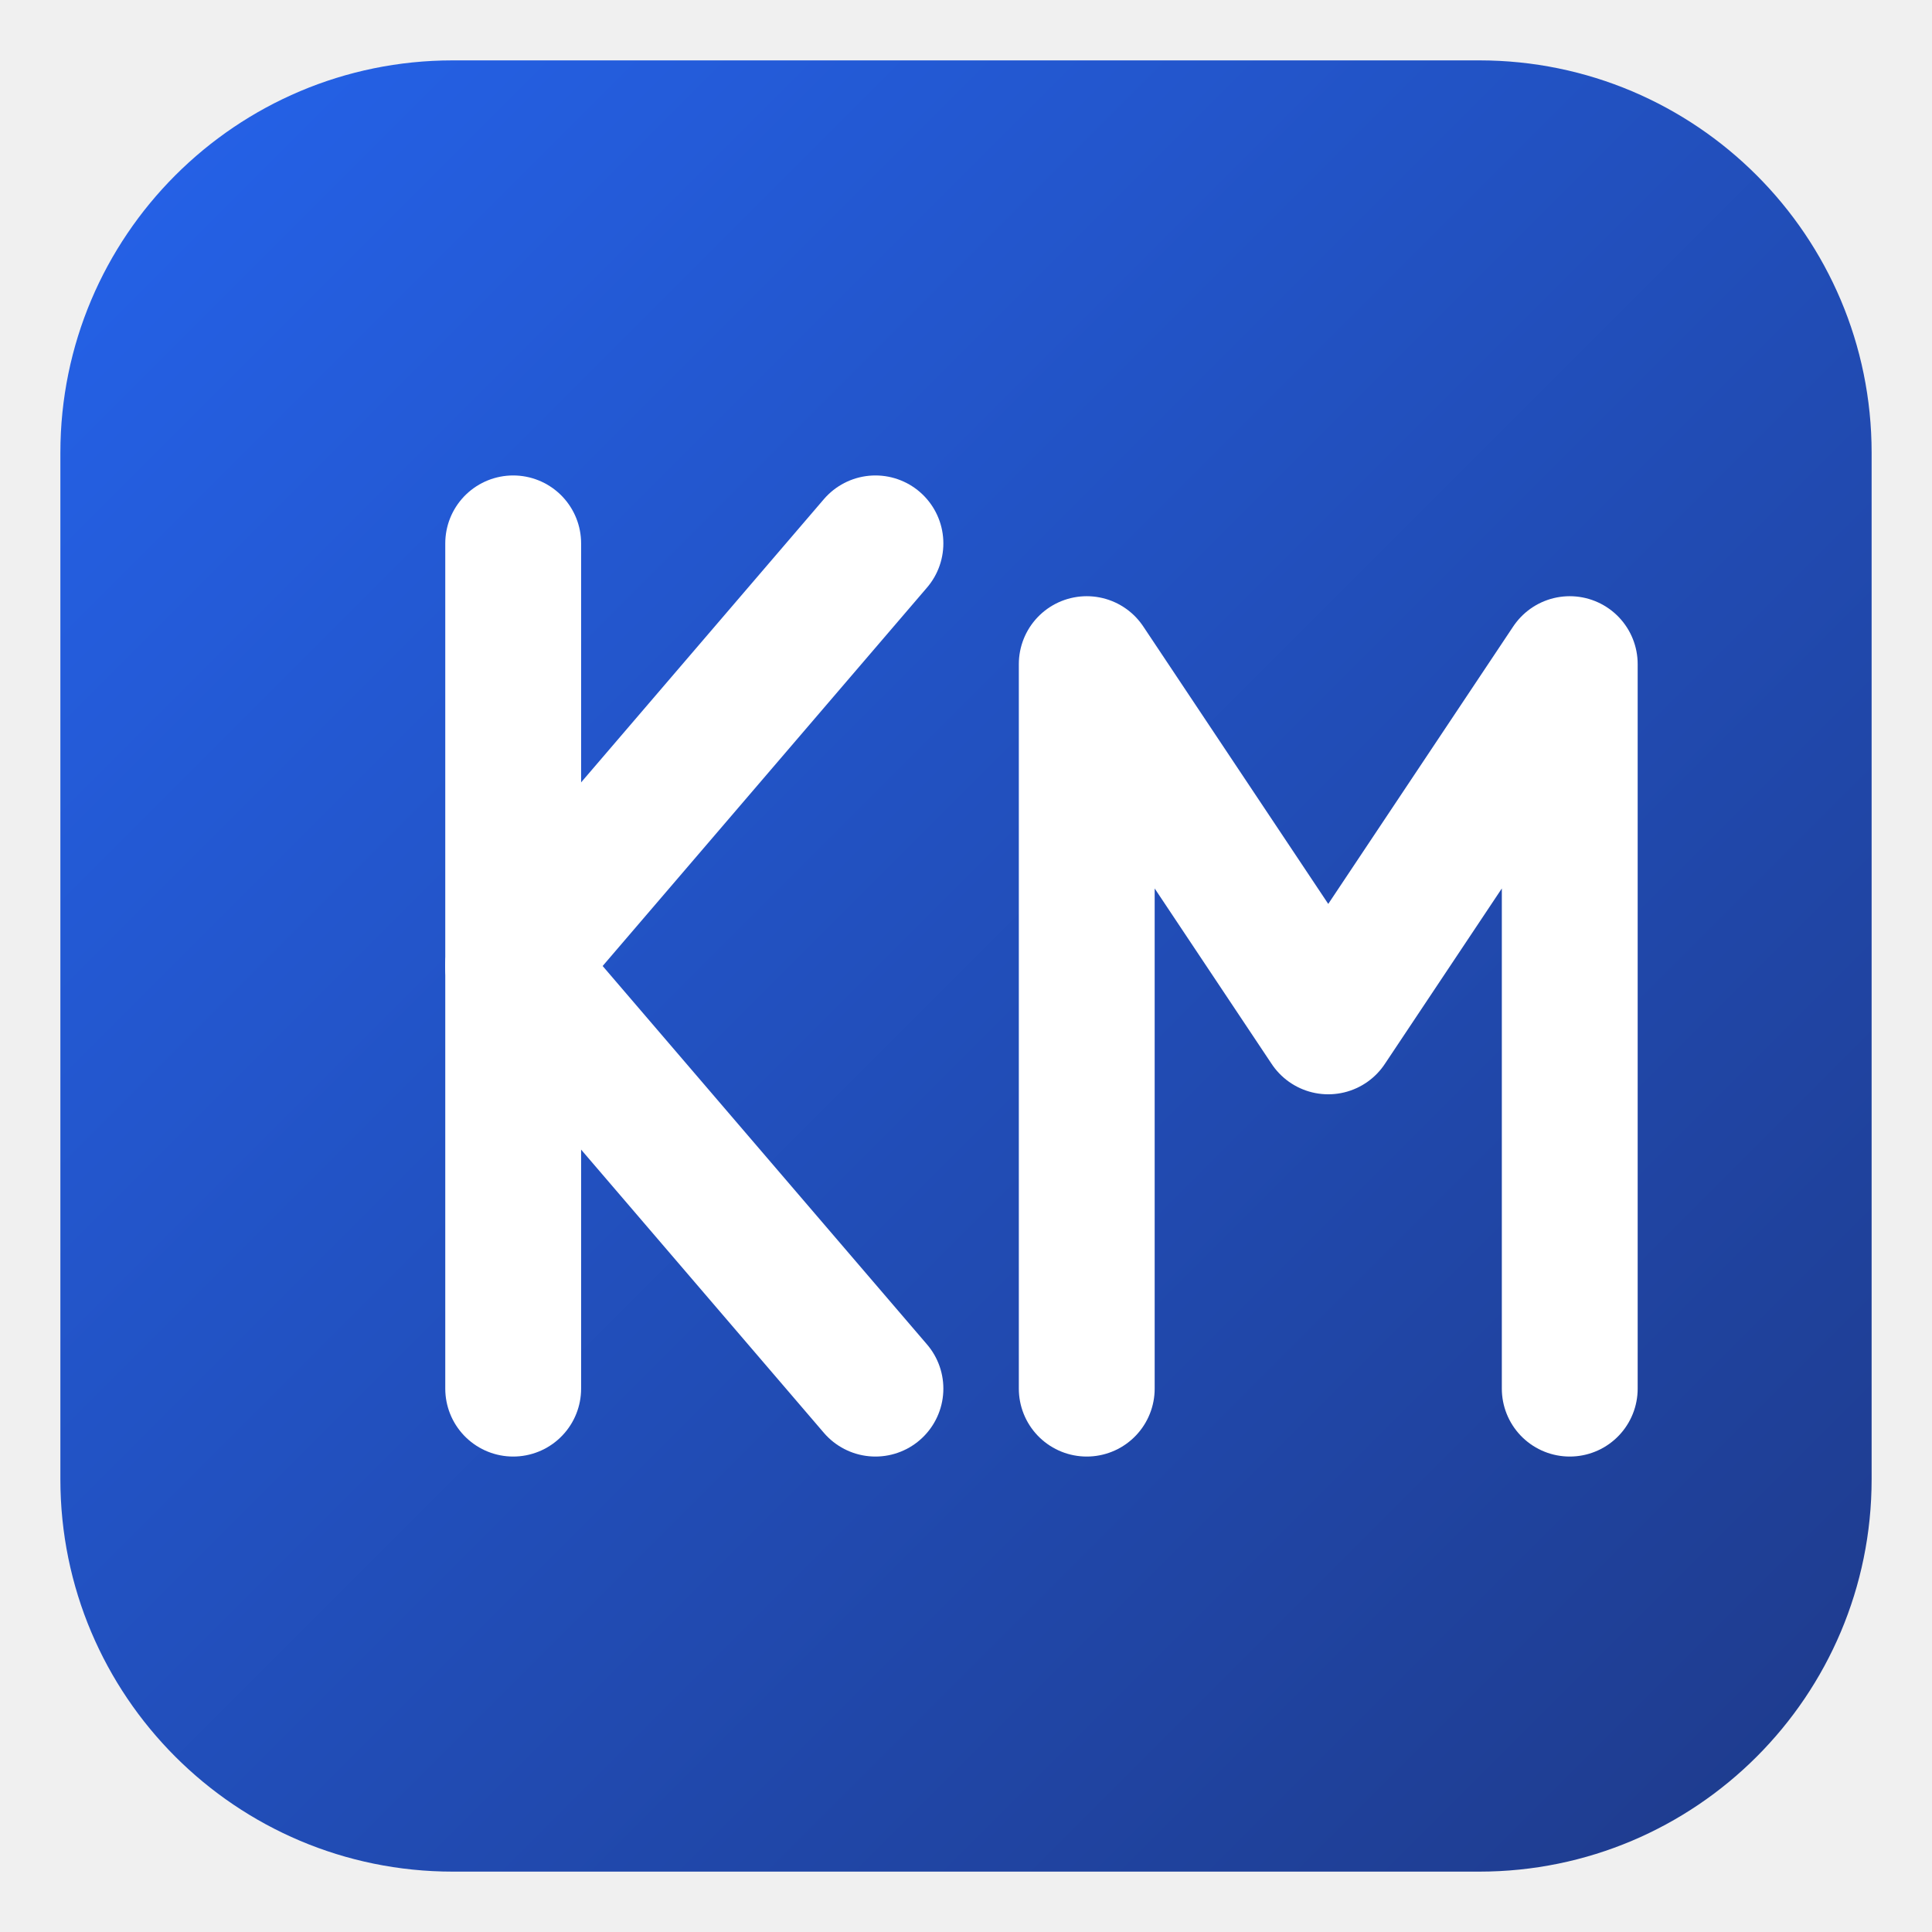
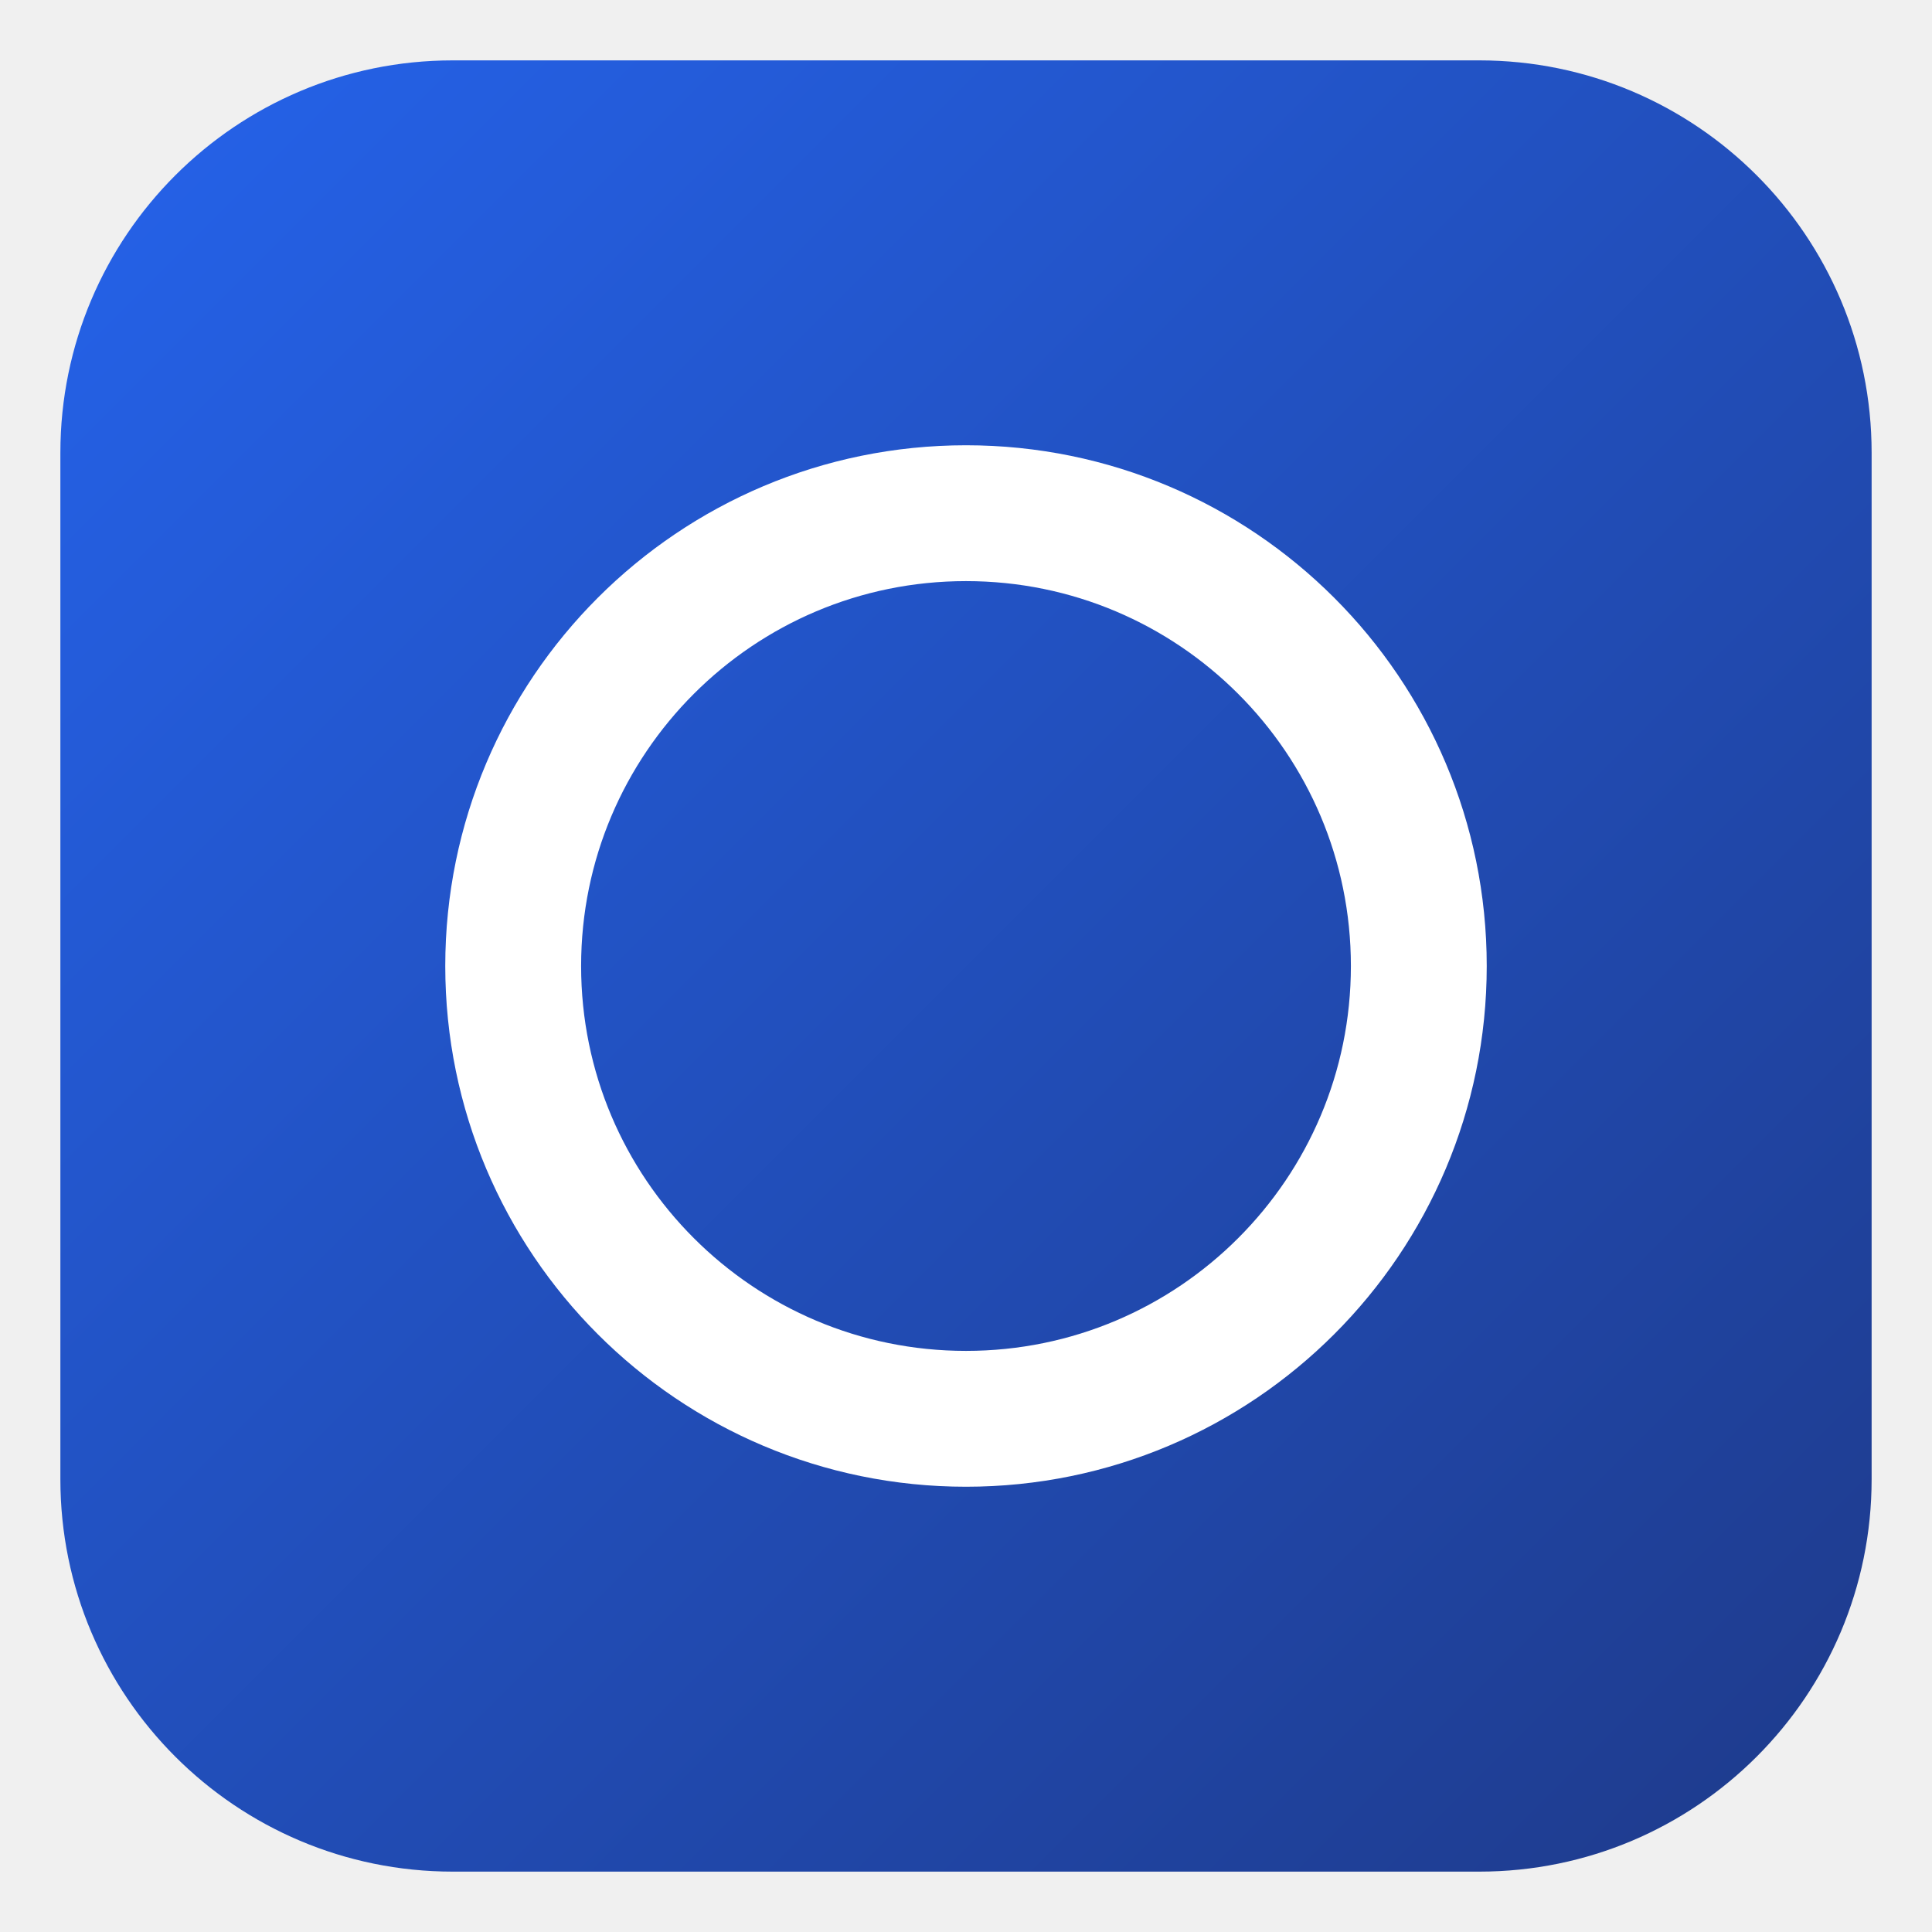
- <svg xmlns="http://www.w3.org/2000/svg" viewBox="0 0 128 128" role="img" aria-label="KVM Orchestrator">
+ <svg xmlns="http://www.w3.org/2000/svg" viewBox="0 0 128 128" role="img" aria-label="Custom Brand">
  <defs>
-     <linearGradient id="kmg" x1="0" y1="0" x2="1" y2="1">
+     <linearGradient id="cbg" x1="0" y1="0" x2="1" y2="1">
      <stop offset="0" stop-color="#2563eb" />
      <stop offset="1" stop-color="#1e3a8a" />
    </linearGradient>
  </defs>
-   <rect x="4" y="4" width="120" height="120" rx="26" fill="url(#kmg)" />
+   <rect x="4" y="4" width="120" height="120" rx="26" fill="url(#cbg)" />
  <g fill="none" stroke="#ffffff" stroke-width="9" stroke-linecap="round" stroke-linejoin="round">
-     <path d="M34 36 V92" />
-     <path d="M34 64 L58 36" />
-     <path d="M34 64 L58 92" />
-     <path d="M72 92 V44 L88 68 L104 44 V92" />
+     <circle cx="64" cy="64" r="30" />
  </g>
</svg>
